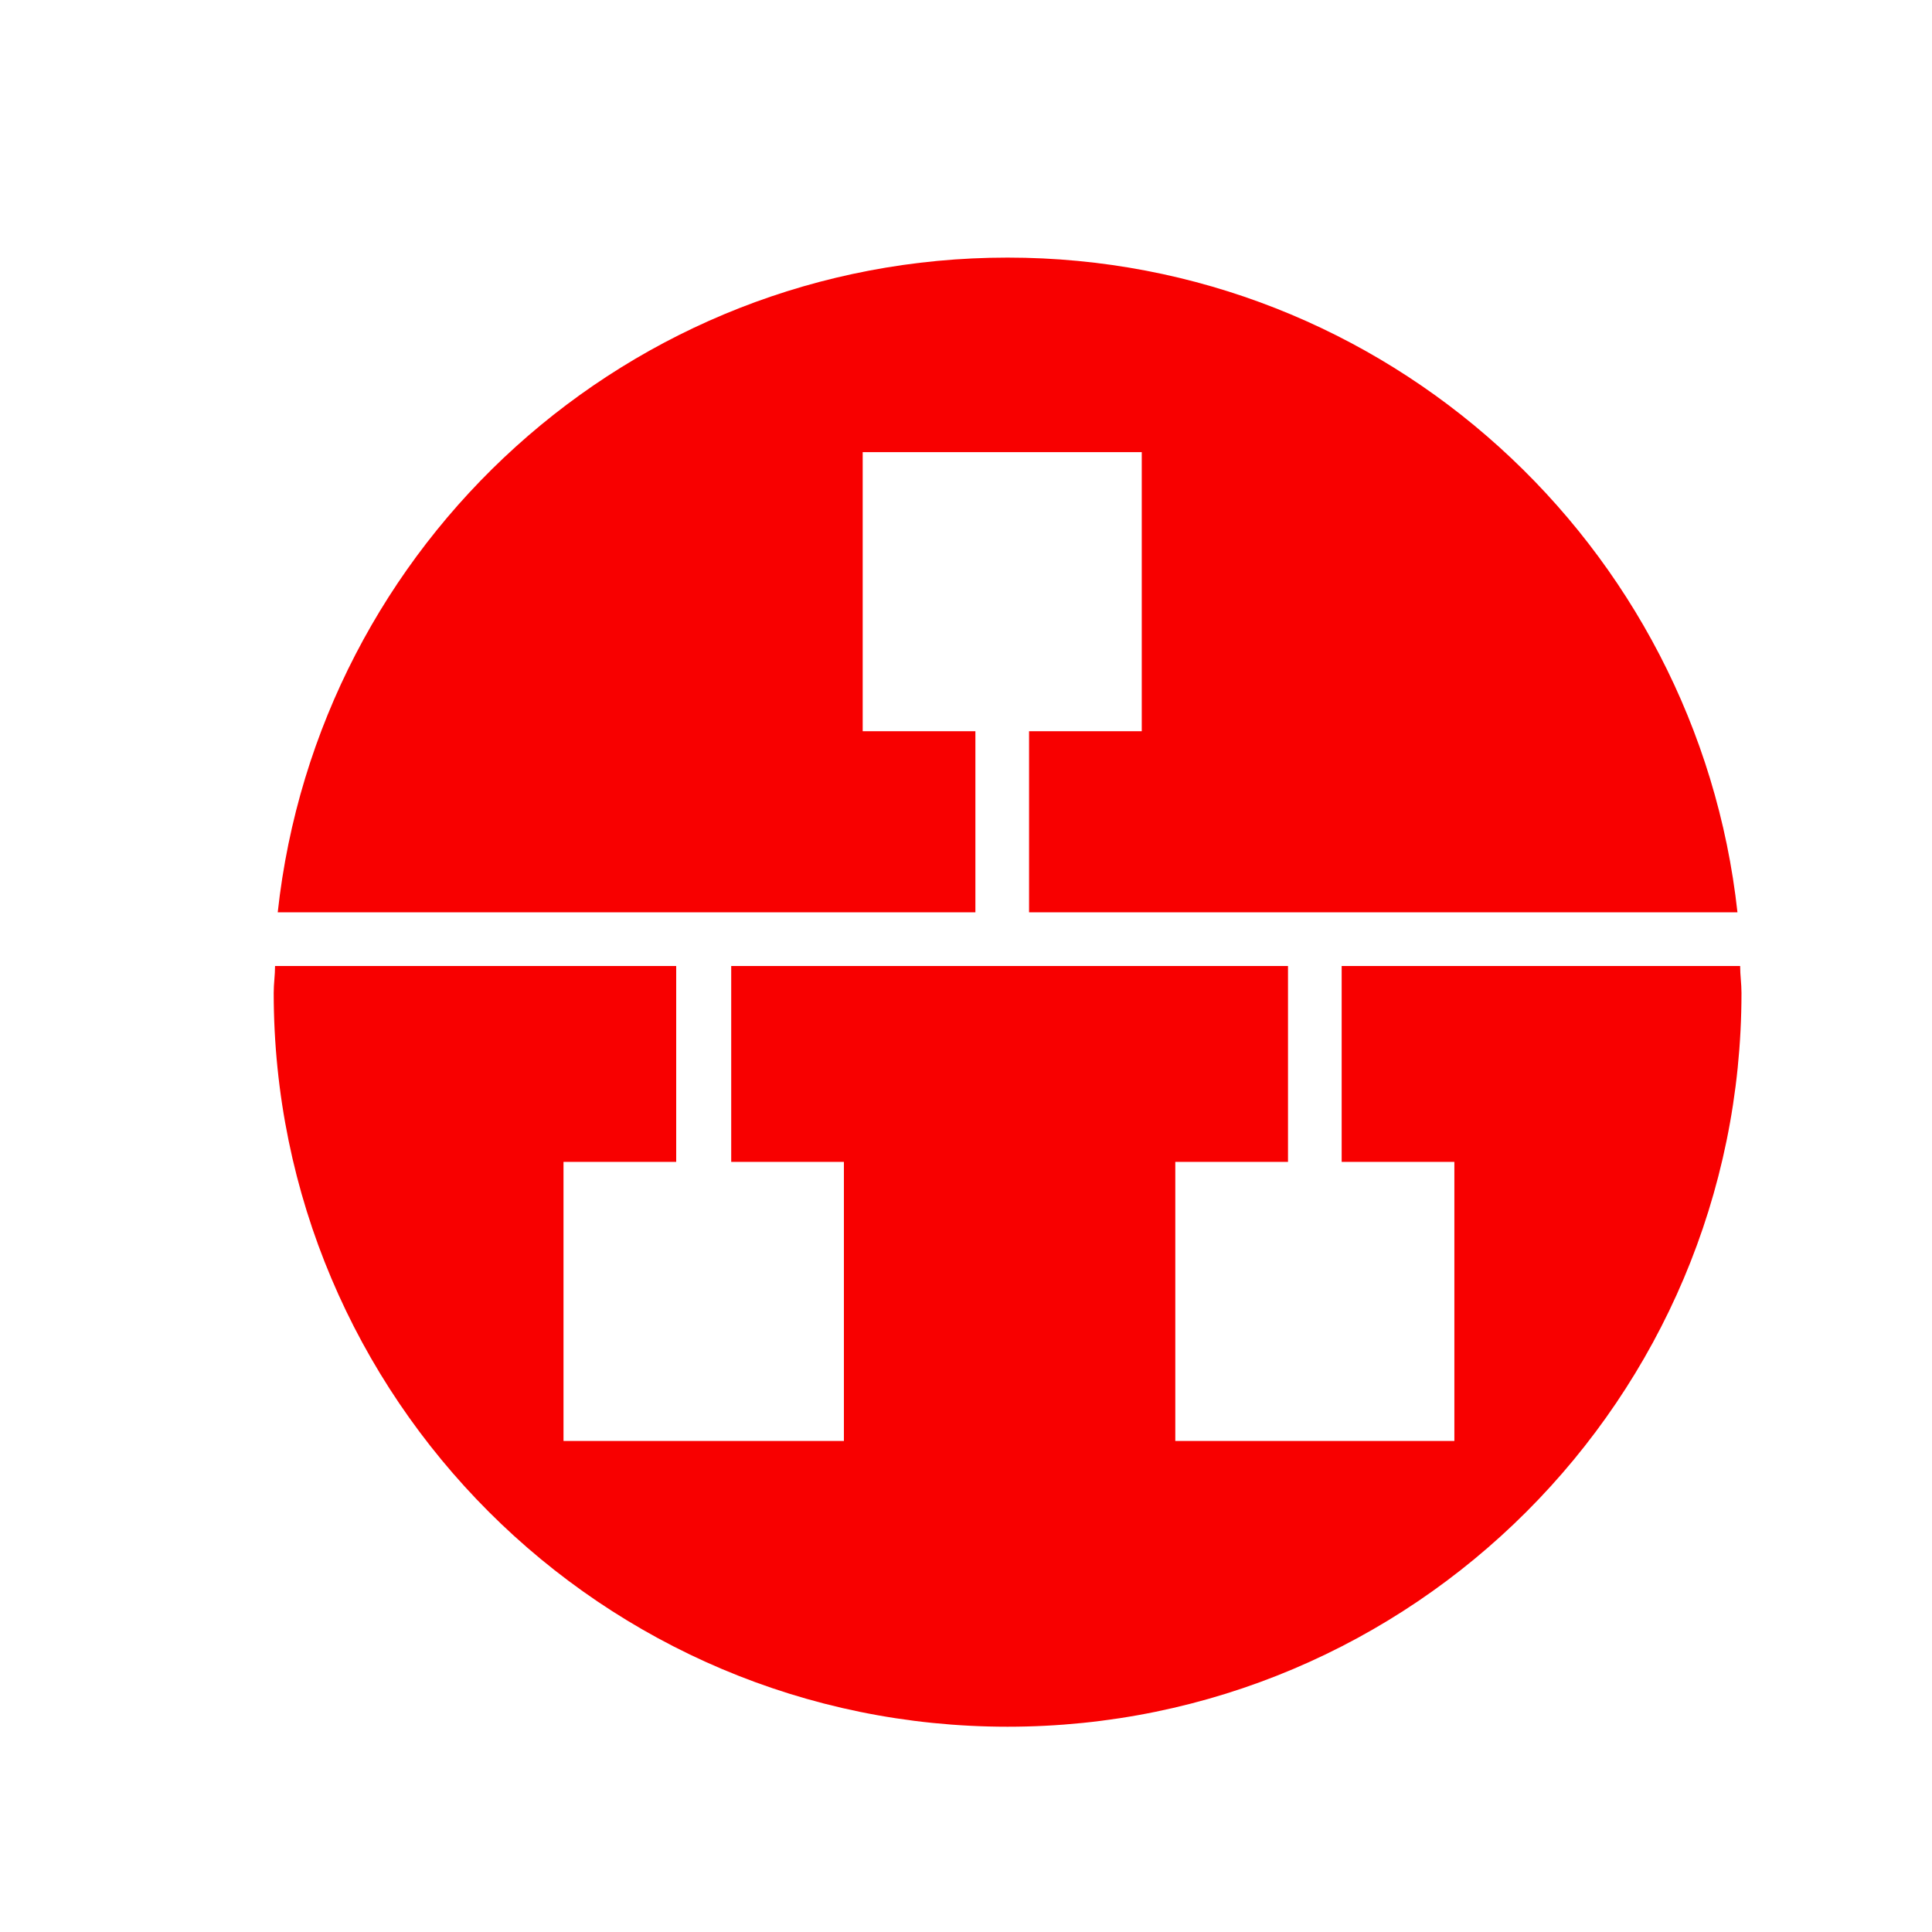
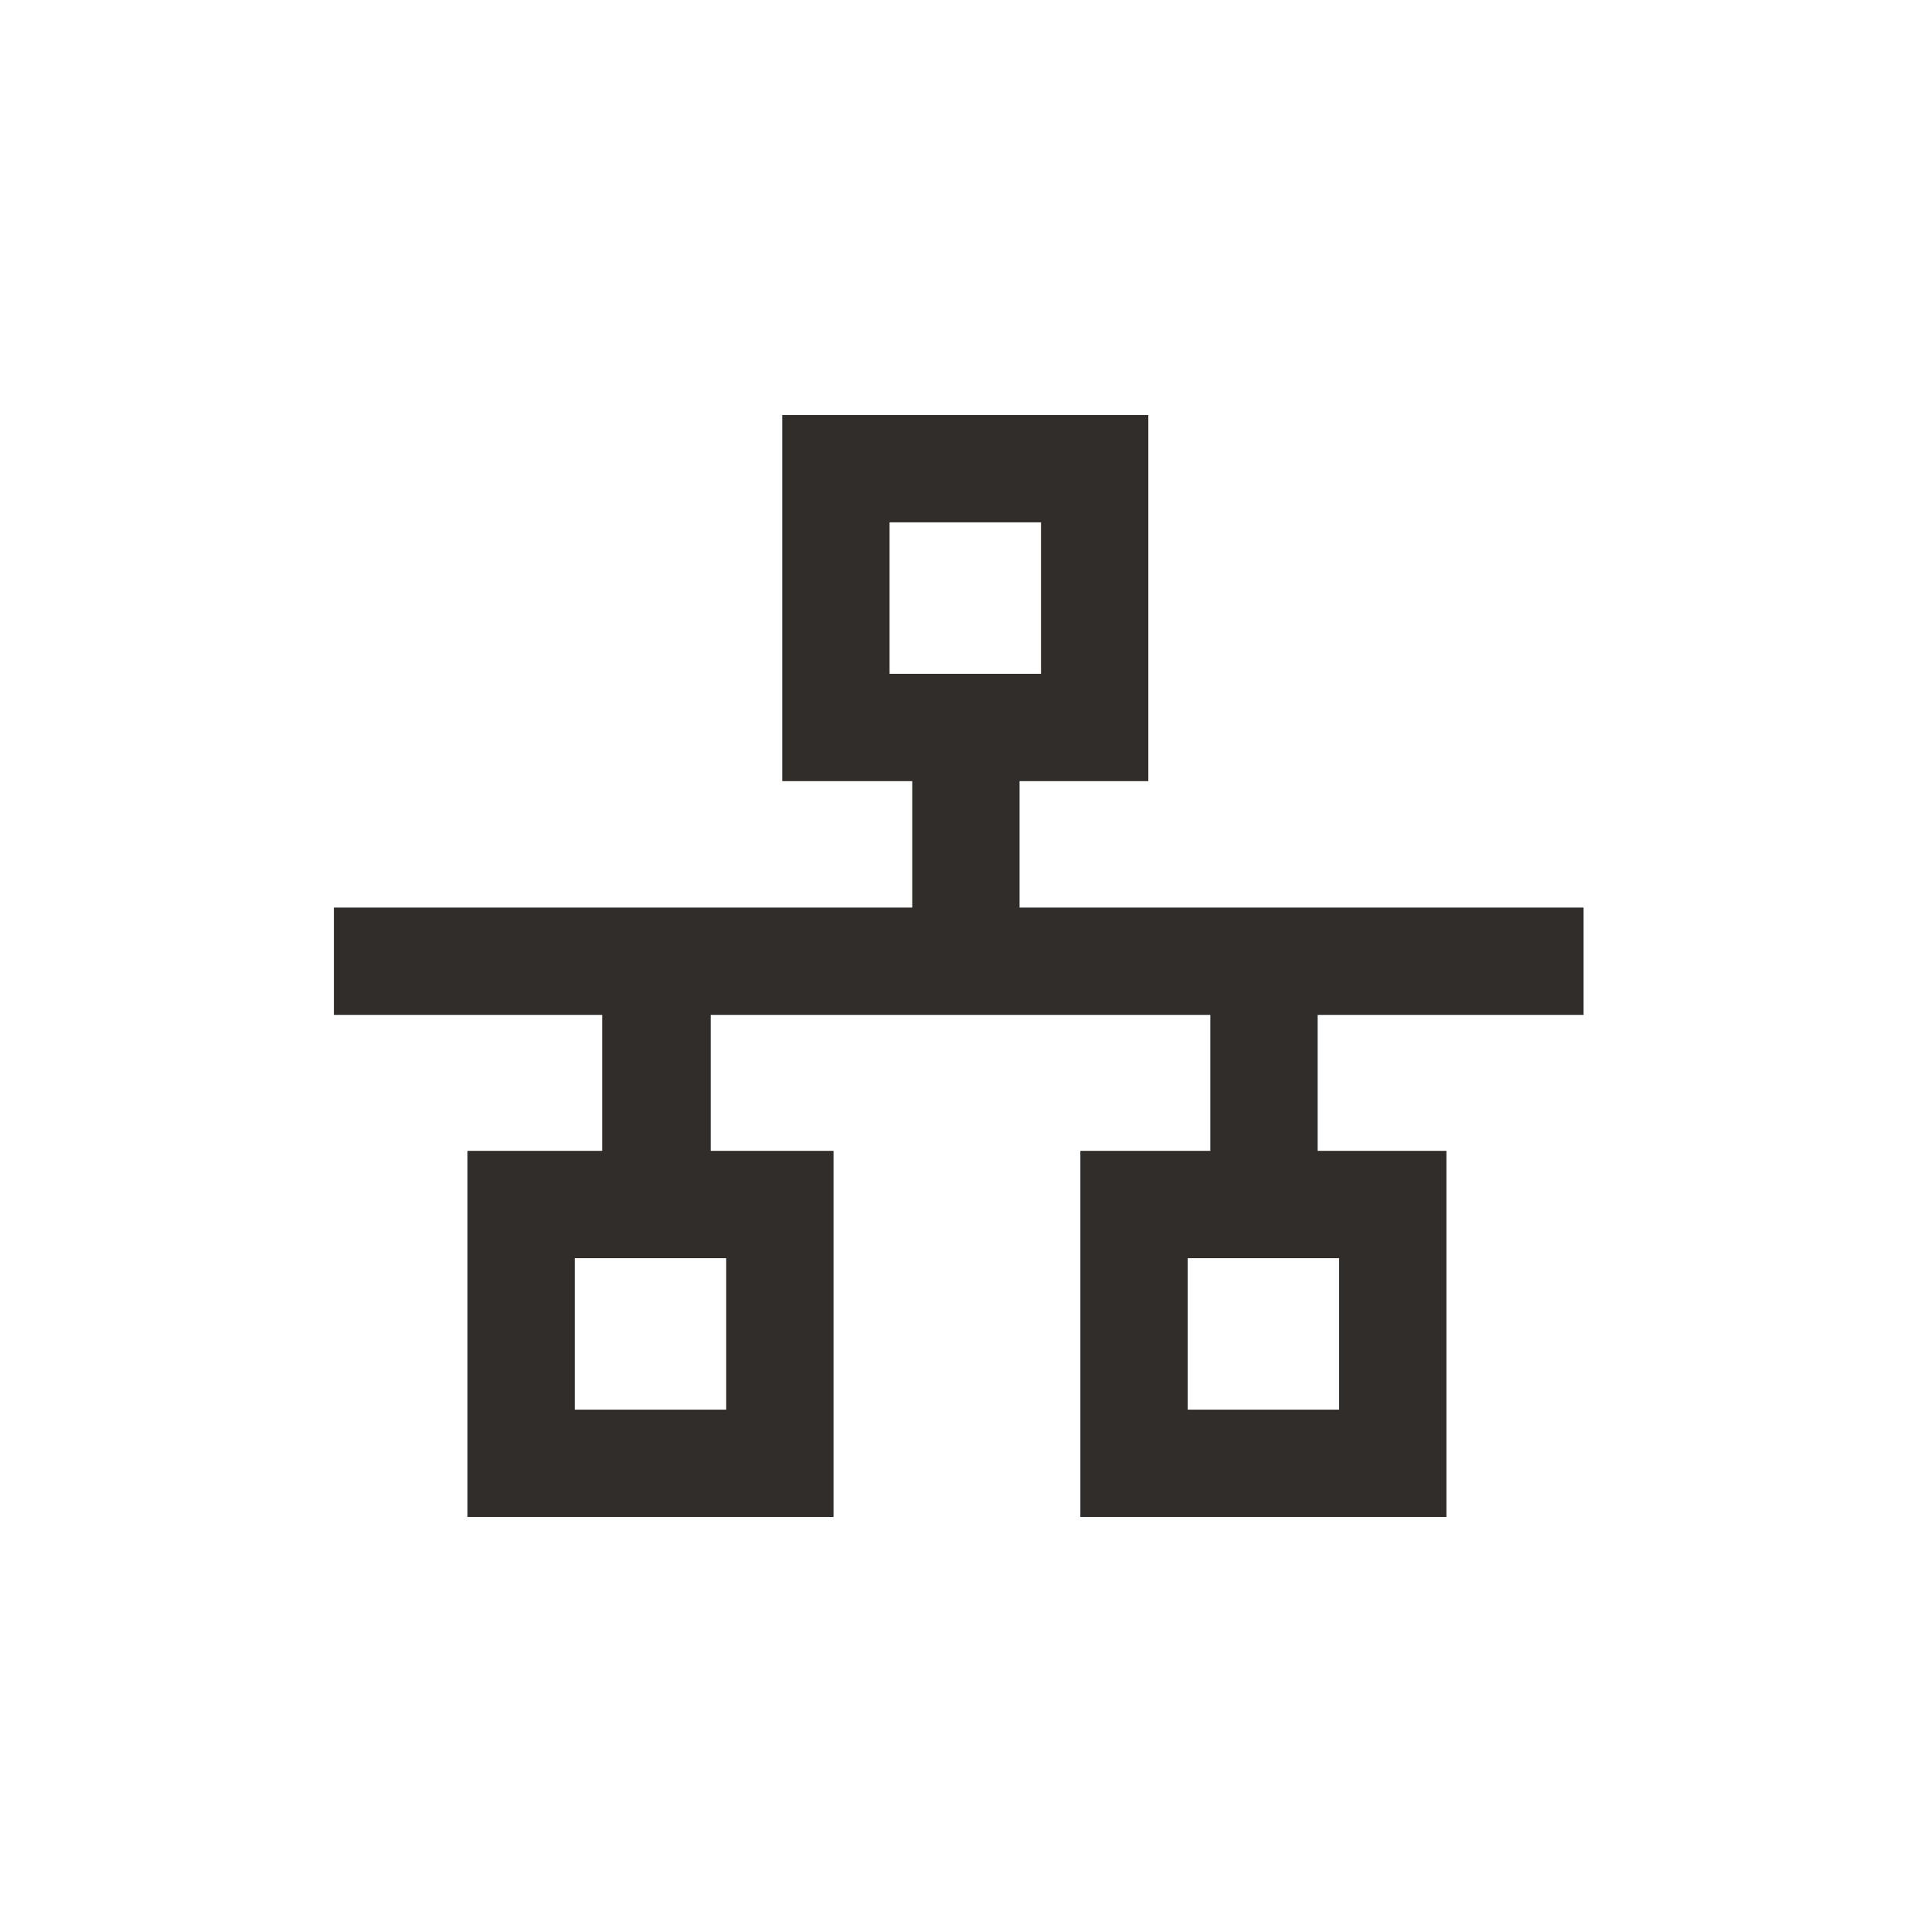
- <svg xmlns="http://www.w3.org/2000/svg" version="1.1" id="Icons" x="0px" y="0px" viewBox="0 0 288 288" style="enable-background:new 0 0 288 288;" xml:space="preserve">
-   <style type="text/css">
- 	.icon-colour-01{fill:#F80000;}
- </style>
-   <g transform="translate(-140, -140) scale(2, 2)">
-     <path class="icon-colour-01" d="M142.7,138v-13.5h-8.4v-20.8h20.8v20.8h-8.4V138h52.8c-3-27.4-26.2-48.8-54.4-48.8c-28.2,0-51.4,21.3-54.4,48.8H142.7z" />
-     <path class="icon-colour-01" d="M170,142v14.6h8.4v20.8h-20.8v-20.8h8.4V142h-41.5v14.6h8.4v20.8H112v-20.8h8.4V142H90.5c0,0.7-0.1,1.3-0.1,2c0,30.2,24.5,54.7,54.7,54.7c30.2,0,54.7-24.5,54.7-54.7c0-0.7-0.1-1.3-0.1-2H170z" />
+ <svg xmlns="http://www.w3.org/2000/svg" version="1.1" id="Backbone" x="0px" y="0px" viewBox="0 0 161.9 162" enable-background="new 0 0 161.9 162" xml:space="preserve">
+   <g>
+     <path fill="#312D2A" d="M132.8,85.1v-9H85.5V65.5h10.8V34.8H65.6v30.7h10.9v10.6H28v9h22.5v11.4H39.2v30.7h30.7V96.5H59.6V85.1h41.9  v11.4H90.6v30.7h30.7V96.5h-10.8V85.1H132.8z M74.6,43.8h12.7v12.7H74.6V43.8z M60.9,118.2H48.2v-12.7h12.7V118.2z M112.3,118.2  H99.6v-12.7h12.7V118.2z" />
  </g>
</svg>
